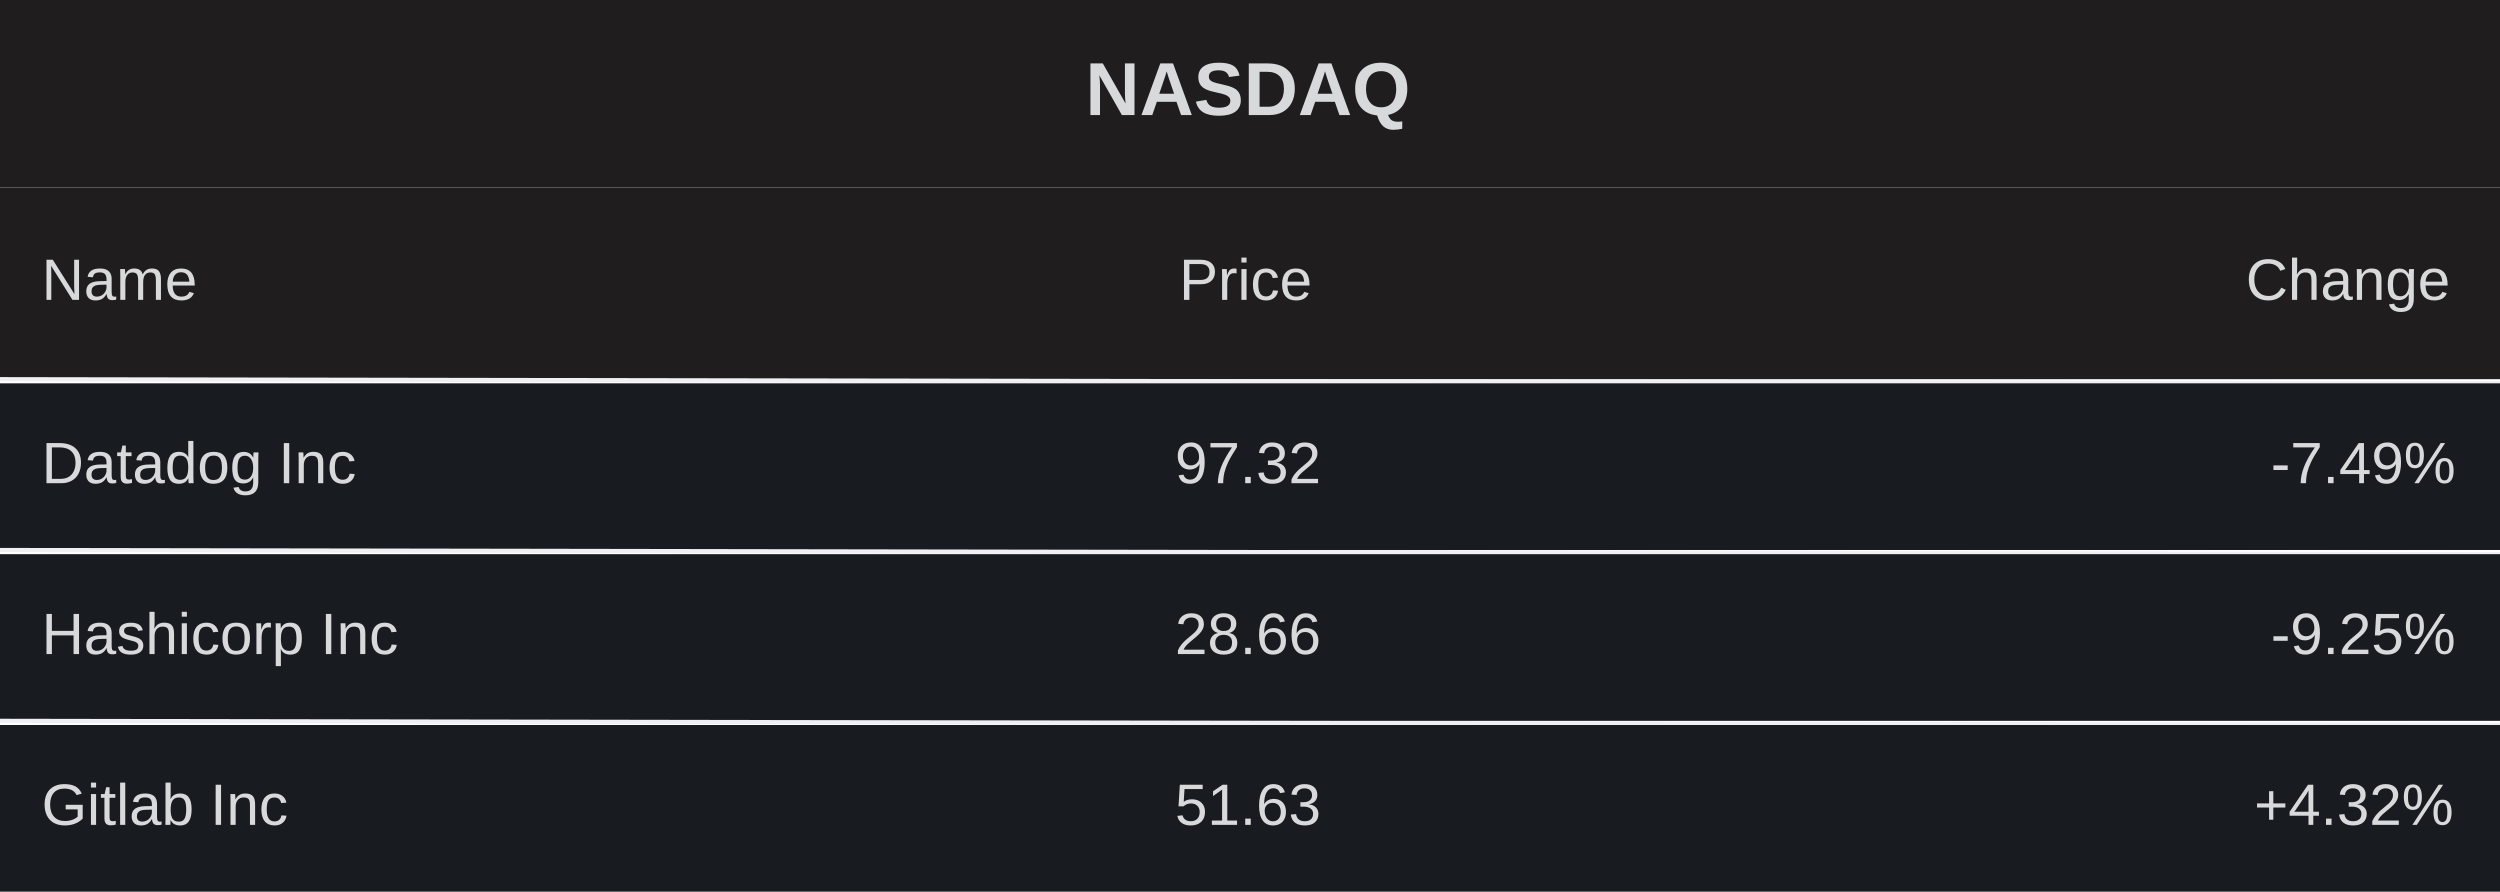
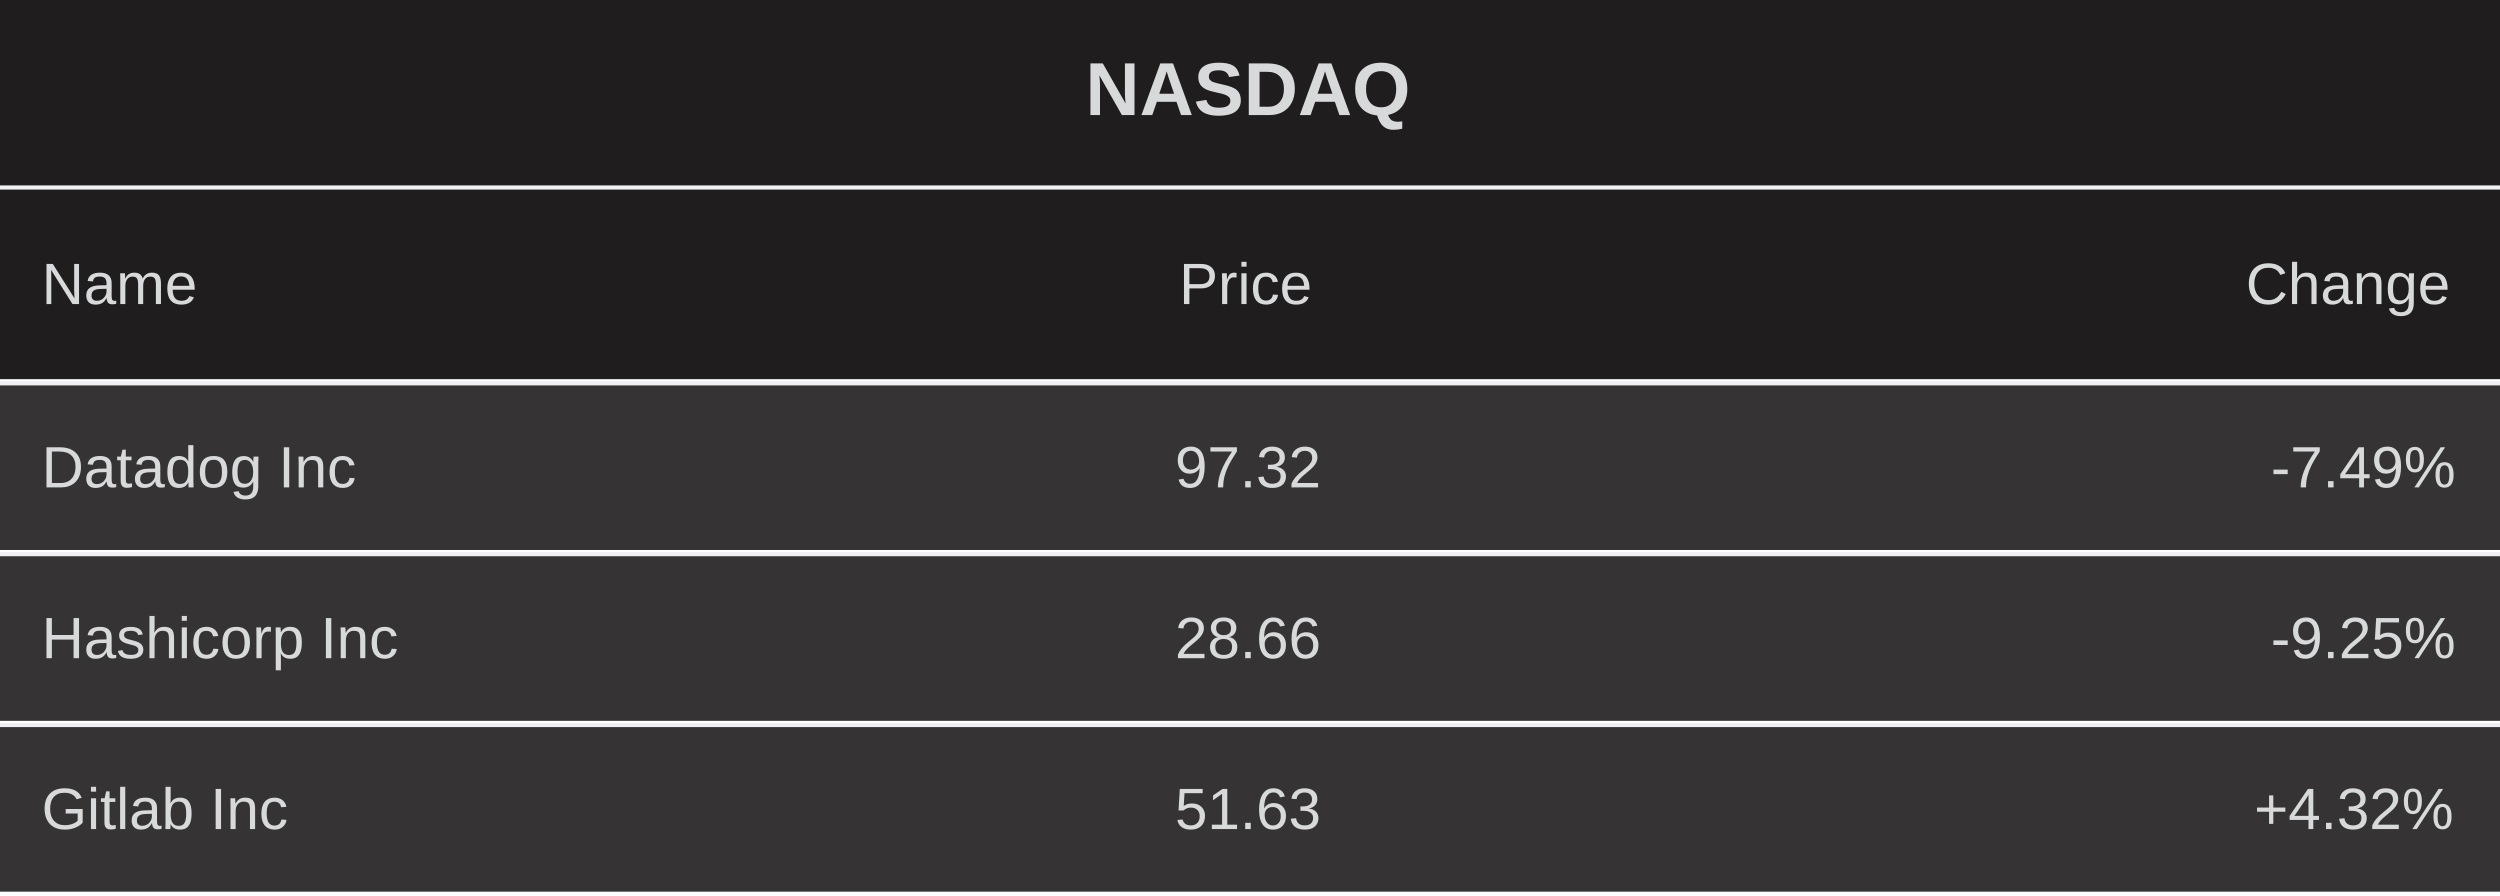
- <svg xmlns="http://www.w3.org/2000/svg" width="600" height="214" viewBox="0 0 600 214">
+ <svg xmlns="http://www.w3.org/2000/svg" width="600" height="215" viewBox="0 0 600 215">
  <rect x="0" y="0" width="600" height="45" fill="#1F1D1D" />
  <text font-size="18" x="260.5" y="0" dy="22.5" font-weight="bold" dominant-baseline="middle" font-family="Arial" fill="#D8D9DA">
NASDAQ
</text>
  <rect x="0" y="45" width="600" height="46" fill="#1F1D1D" />
-   <text font-size="14" x="10" y="53" dy="15" dominant-baseline="middle" font-family="Arial" fill="#D8D9DA">
+   <line stroke-width="1" x1="0" y1="45" x2="600" y2="45" stroke="#EFEFF4" />
+   <text font-size="14" x="10" y="54" dy="15" dominant-baseline="middle" font-family="Arial" fill="#D8D9DA">
Name
</text>
-   <text font-size="14" x="210" y="53" dx="73" dy="15" dominant-baseline="middle" font-family="Arial" fill="#D8D9DA">
+   <text font-size="14" x="210" y="54" dx="73" dy="15" dominant-baseline="middle" font-family="Arial" fill="#D8D9DA">
Price
</text>
-   <text font-size="14" x="410" y="53" dx="129" dy="15" dominant-baseline="middle" font-family="Arial" fill="#D8D9DA">
+   <text font-size="14" x="410" y="54" dx="129" dy="15" dominant-baseline="middle" font-family="Arial" fill="#D8D9DA">
Change
</text>
-   <line stroke-width="1" x1="0" y1="91" x2="600" y2="92" stroke="#EFEFF4" />
-   <rect x="0" y="92" width="600" height="40" fill="#181B1F" />
-   <text font-size="14" x="10" y="97" dy="15" dominant-baseline="middle" font-family="Arial" fill="#D8D9DA">
+   <rect x="0" y="92" width="600" height="40" fill="#1F1D1D" fill-opacity="0.9" />
+   <line stroke-width="1" x1="0" y1="92" x2="600" y2="92" stroke="#EFEFF4" />
+   <text font-size="14" x="10" y="98" dy="15" dominant-baseline="middle" font-family="Arial" fill="#D8D9DA">
Datadog Inc
</text>
-   <text font-size="14" x="210" y="97" dx="72" dy="15" dominant-baseline="middle" font-family="Arial" fill="#D8D9DA">
+   <text font-size="14" x="210" y="98" dx="72" dy="15" dominant-baseline="middle" font-family="Arial" fill="#D8D9DA">
97.32
</text>
-   <text font-size="14" x="410" y="97" dx="135" dy="15" dominant-baseline="middle" font-family="Arial" fill="#D8D9DA">
+   <text font-size="14" x="410" y="98" dx="135" dy="15" dominant-baseline="middle" font-family="Arial" fill="#D8D9DA">
-7.49%
</text>
-   <line stroke-width="1" x1="0" y1="132" x2="600" y2="133" stroke="#EFEFF4" />
-   <rect x="0" y="133" width="600" height="40" fill="#181B1F" />
-   <text font-size="14" x="10" y="138" dy="15" dominant-baseline="middle" font-family="Arial" fill="#D8D9DA">
+   <rect x="0" y="133" width="600" height="40" fill="#1F1D1D" fill-opacity="0.9" />
+   <line stroke-width="1" x1="0" y1="133" x2="600" y2="133" stroke="#EFEFF4" />
+   <text font-size="14" x="10" y="139" dy="15" dominant-baseline="middle" font-family="Arial" fill="#D8D9DA">
Hashicorp Inc
</text>
-   <text font-size="14" x="210" y="138" dx="72" dy="15" dominant-baseline="middle" font-family="Arial" fill="#D8D9DA">
+   <text font-size="14" x="210" y="139" dx="72" dy="15" dominant-baseline="middle" font-family="Arial" fill="#D8D9DA">
28.66
</text>
-   <text font-size="14" x="410" y="138" dx="135" dy="15" dominant-baseline="middle" font-family="Arial" fill="#D8D9DA">
+   <text font-size="14" x="410" y="139" dx="135" dy="15" dominant-baseline="middle" font-family="Arial" fill="#D8D9DA">
-9.25%
</text>
-   <line stroke-width="1" x1="0" y1="173" x2="600" y2="174" stroke="#EFEFF4" />
-   <rect x="0" y="174" width="600" height="40" fill="#181B1F" />
-   <text font-size="14" x="10" y="179" dy="15" dominant-baseline="middle" font-family="Arial" fill="#D8D9DA">
+   <rect x="0" y="174" width="600" height="40" fill="#1F1D1D" fill-opacity="0.9" />
+   <line stroke-width="1" x1="0" y1="174" x2="600" y2="174" stroke="#EFEFF4" />
+   <text font-size="14" x="10" y="180" dy="15" dominant-baseline="middle" font-family="Arial" fill="#D8D9DA">
Gitlab Inc
</text>
-   <text font-size="14" x="210" y="179" dx="72" dy="15" dominant-baseline="middle" font-family="Arial" fill="#D8D9DA">
+   <text font-size="14" x="210" y="180" dx="72" dy="15" dominant-baseline="middle" font-family="Arial" fill="#D8D9DA">
51.63
</text>
-   <text font-size="14" x="410" y="179" dx="131" dy="15" dominant-baseline="middle" font-family="Arial" fill="#D8D9DA">
+   <text font-size="14" x="410" y="180" dx="131" dy="15" dominant-baseline="middle" font-family="Arial" fill="#D8D9DA">
+4.32%
</text>
</svg>
